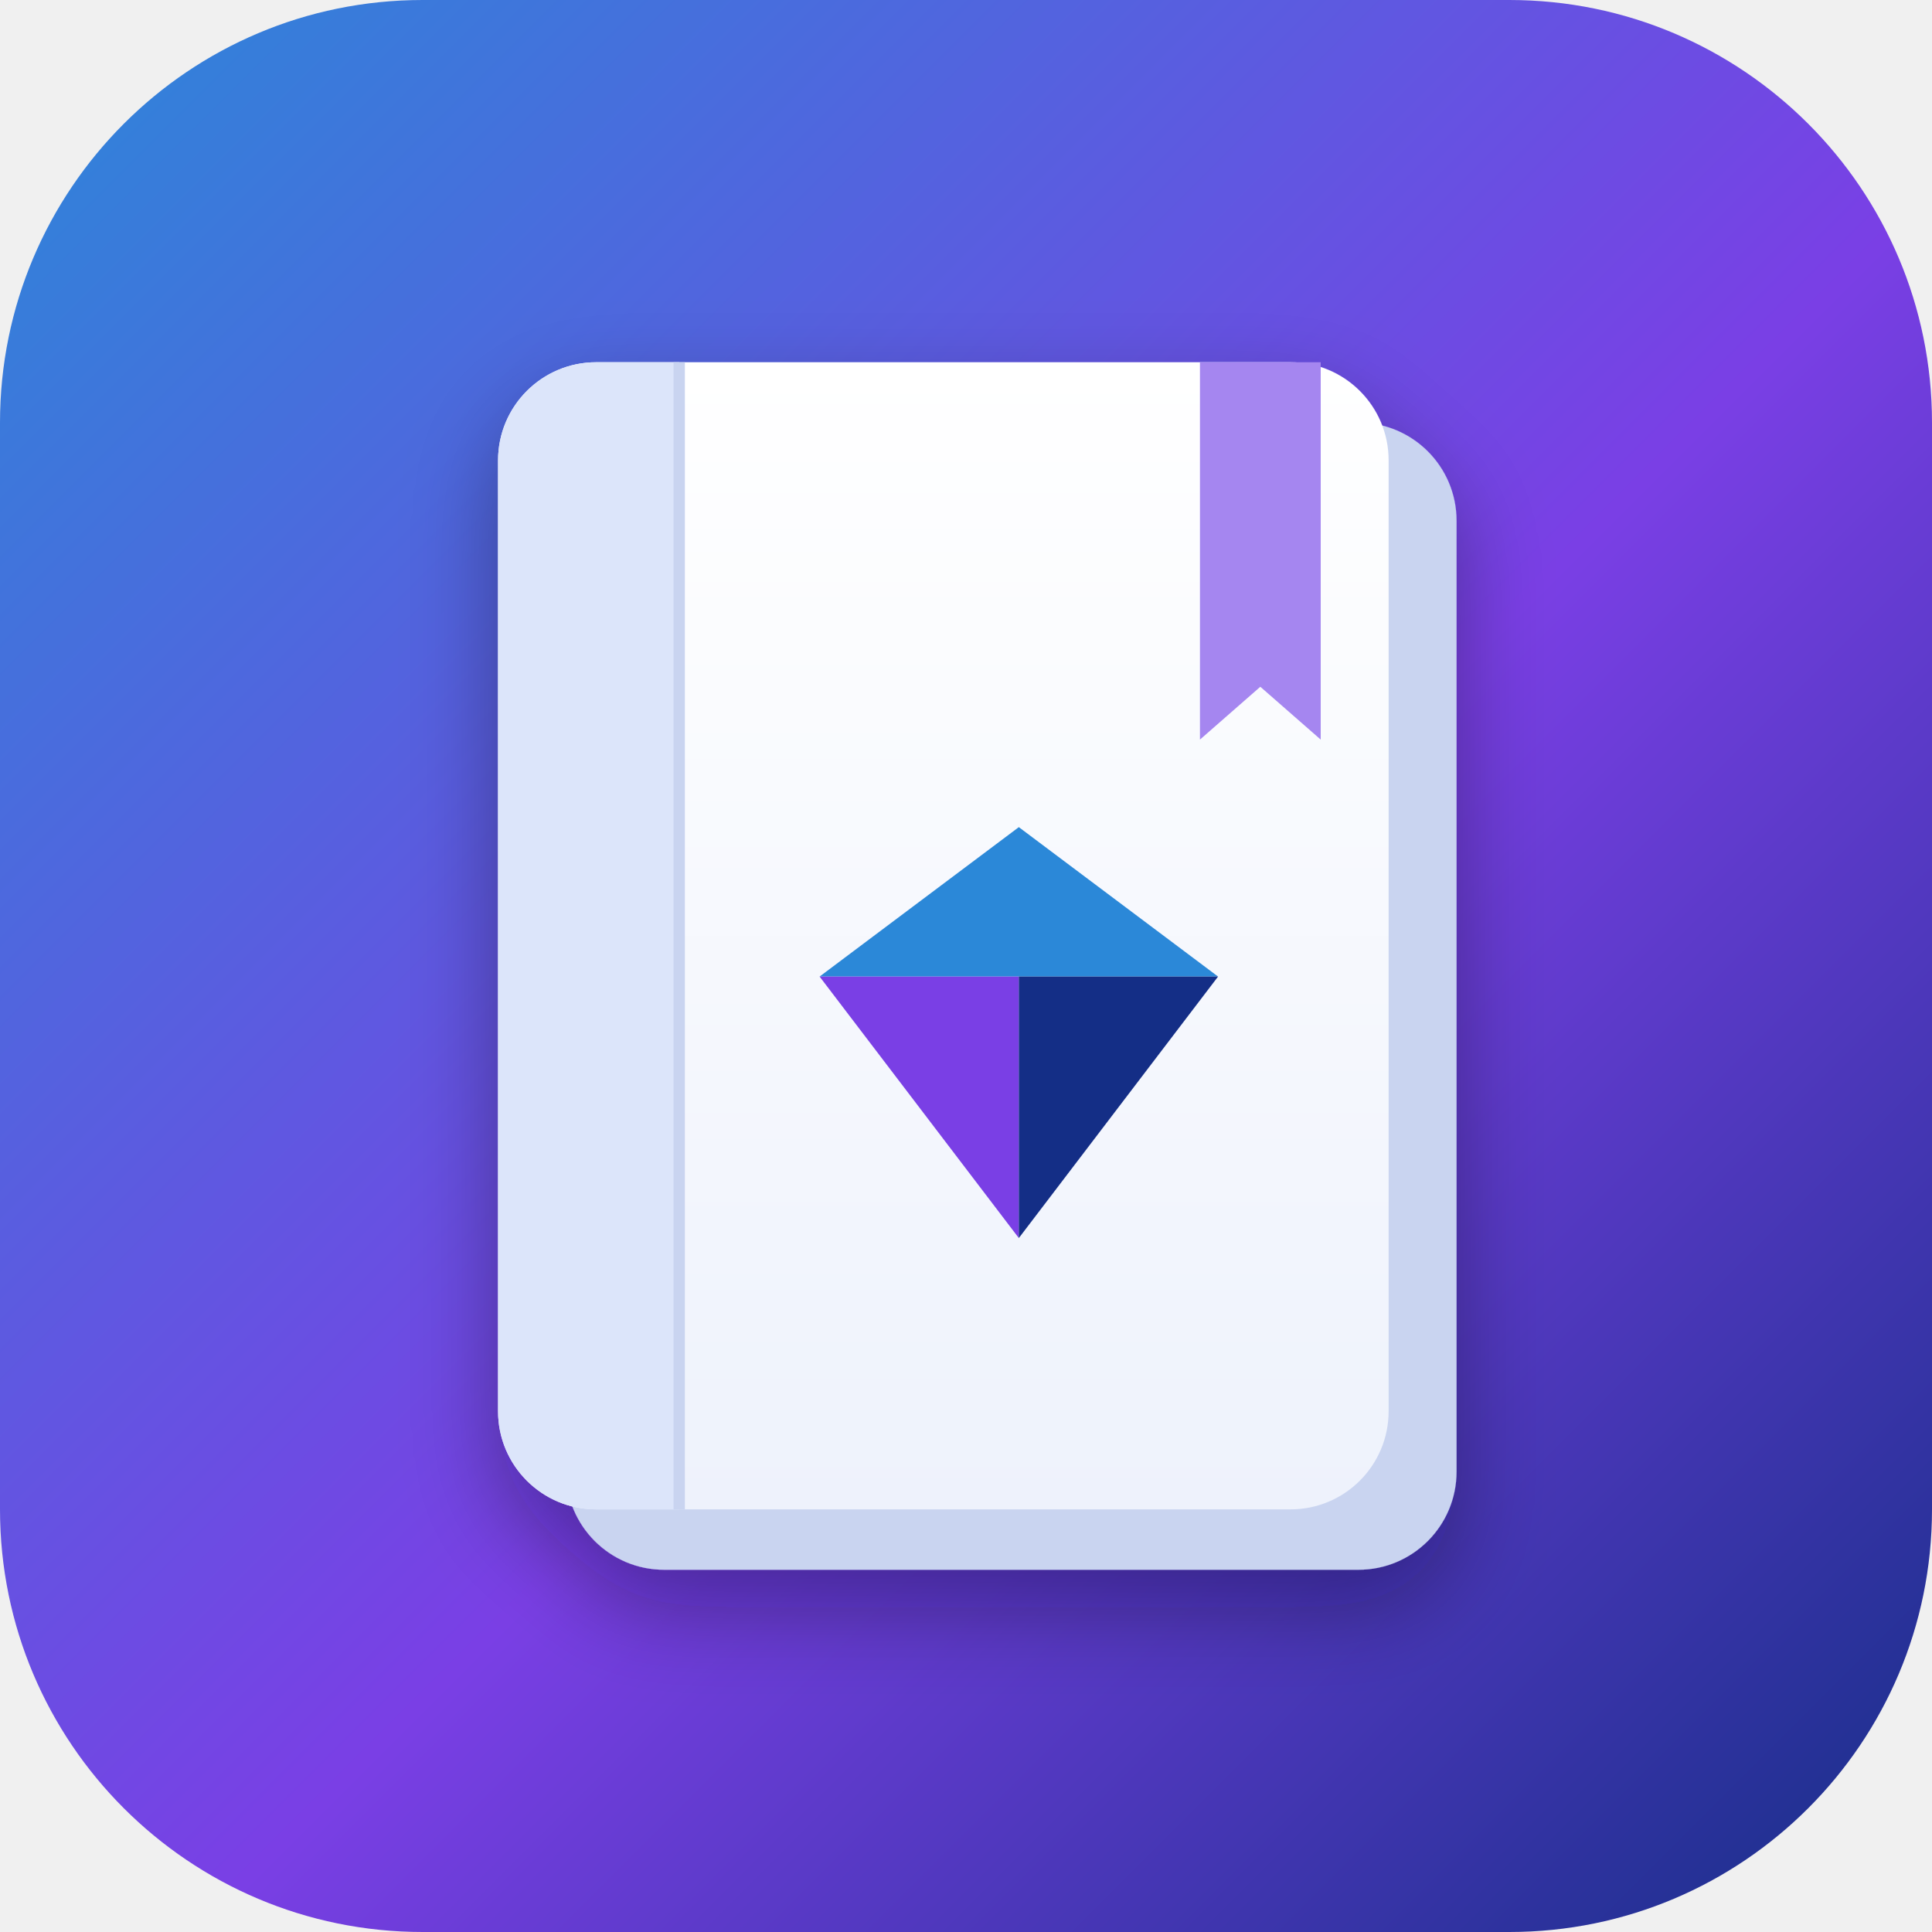
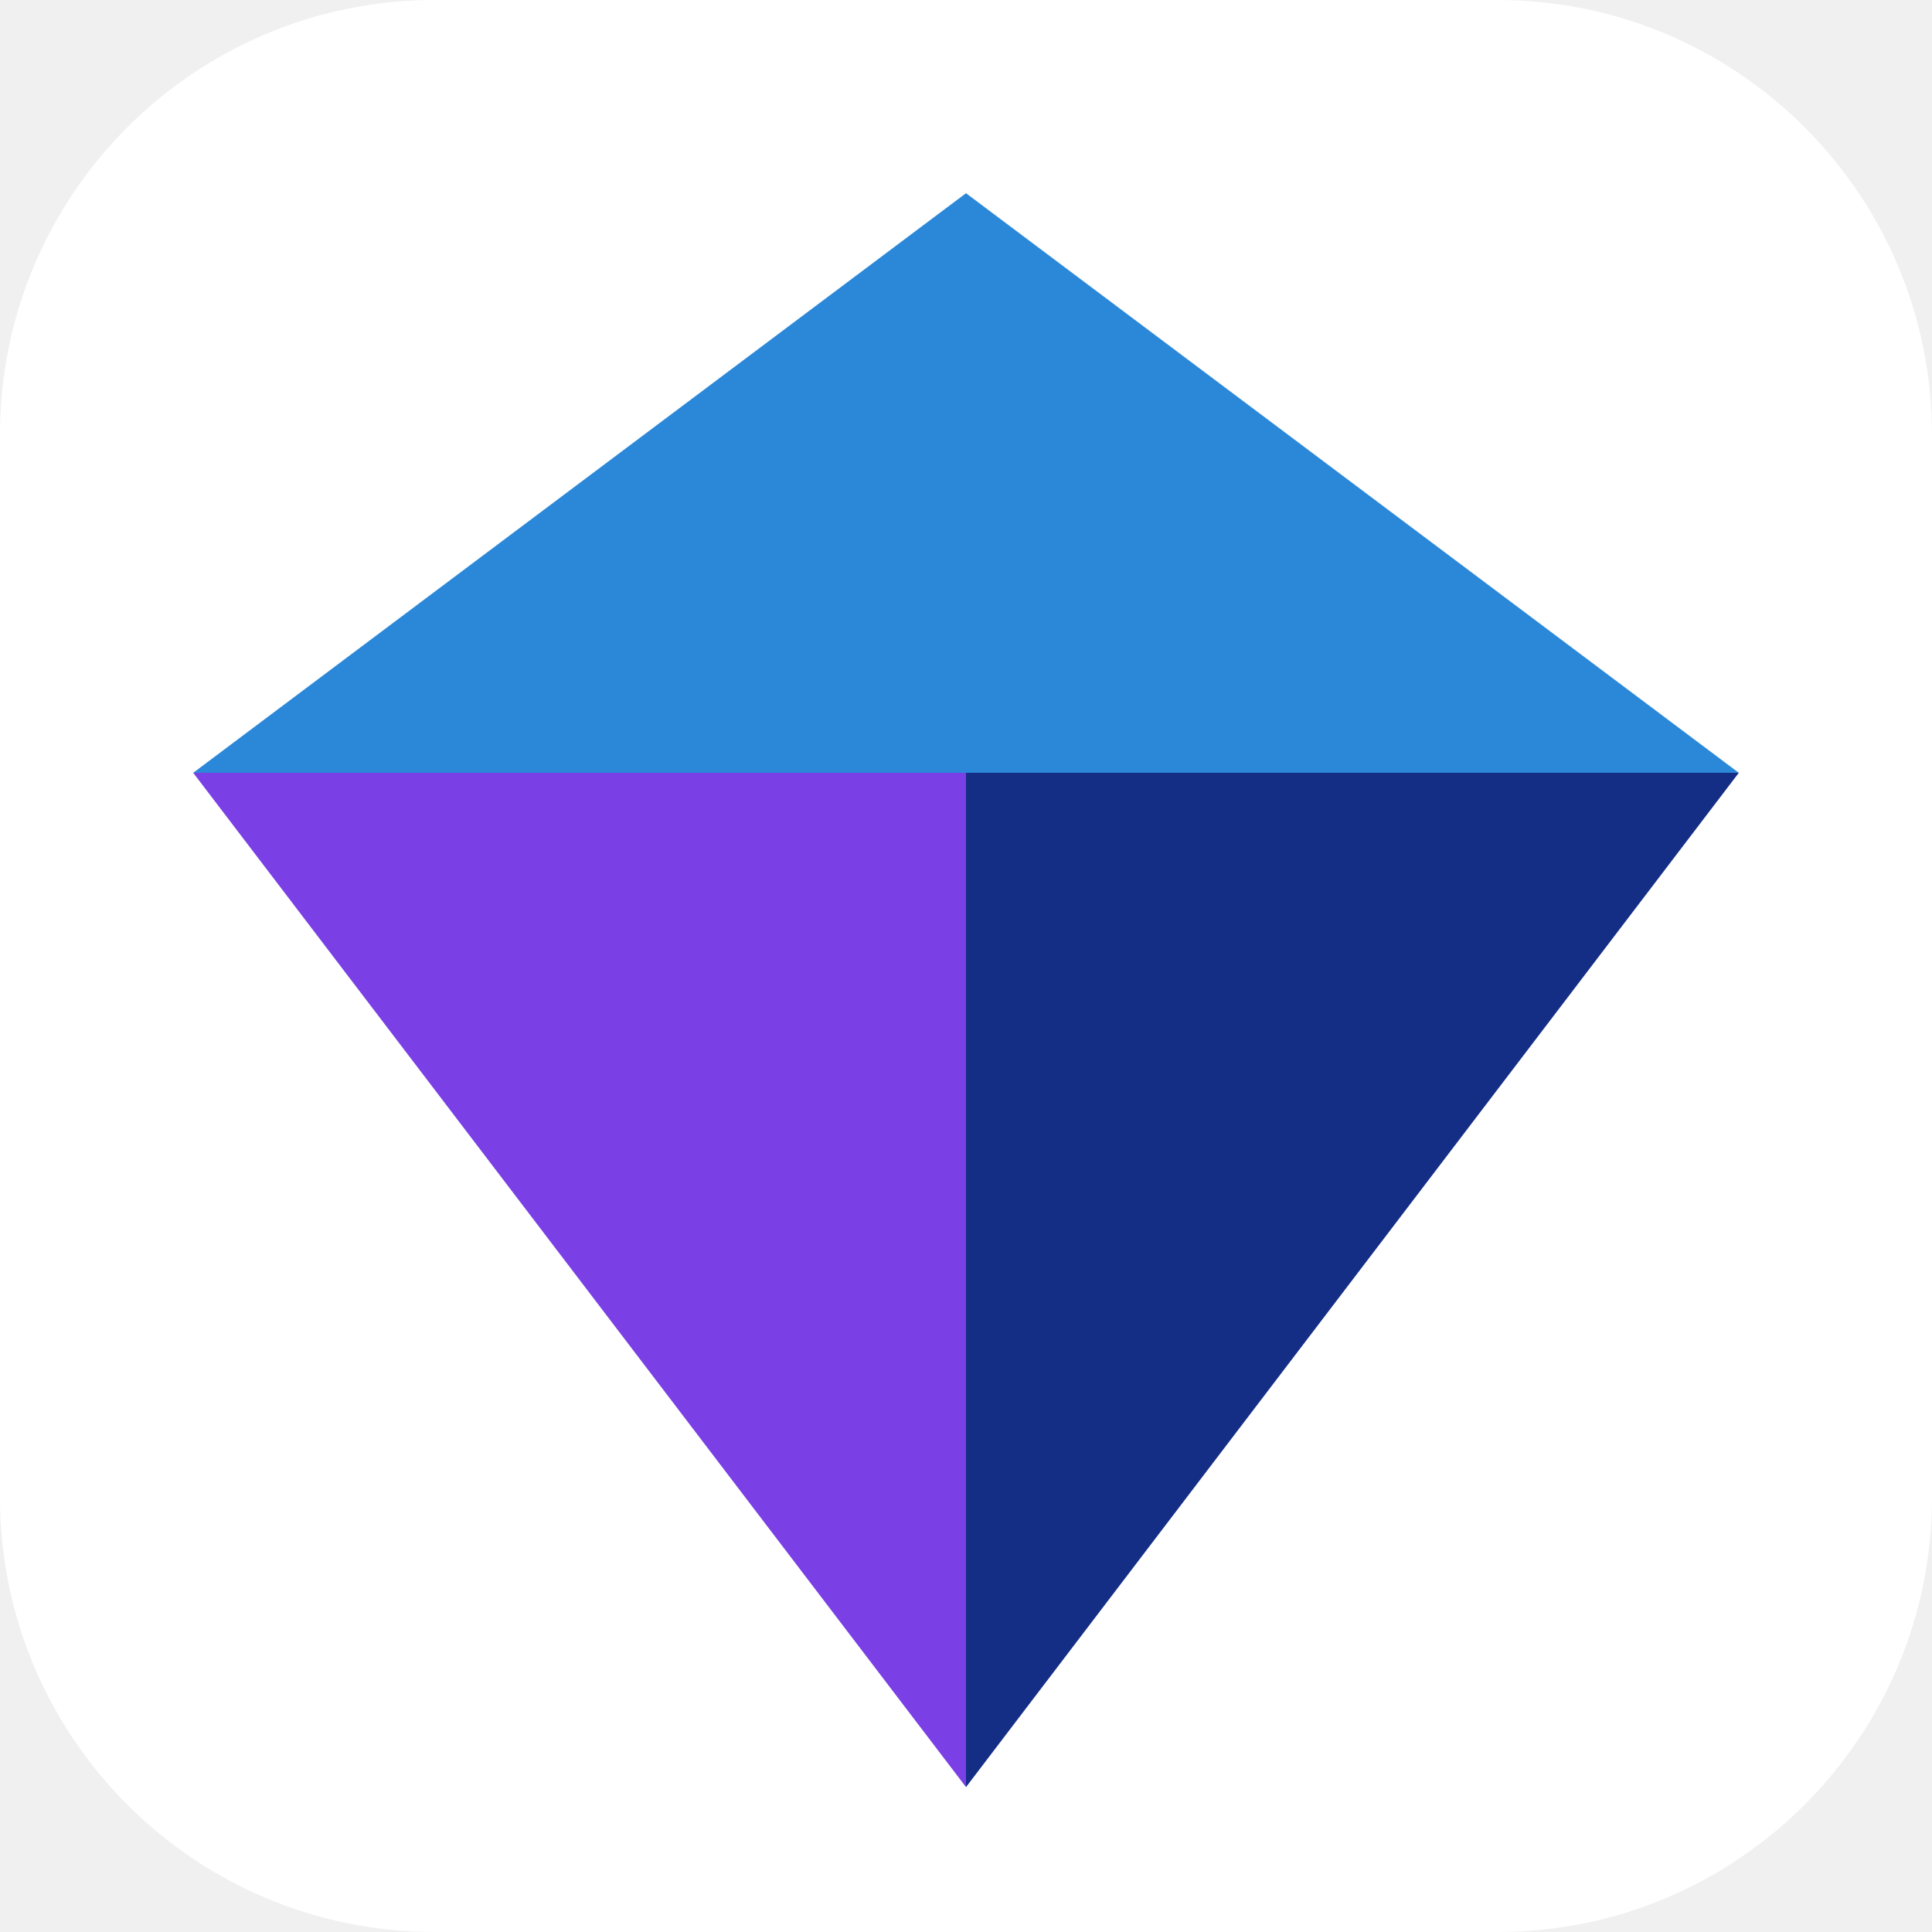
- <svg xmlns="http://www.w3.org/2000/svg" width="512" height="512" viewBox="0 0 512 512">
-   <defs>
-     <linearGradient id="bg" x1="0" y1="0" x2="1" y2="1">
-       <stop offset="0" stop-color="#2B88D8" />
-       <stop offset="0.55" stop-color="#7A3FE5" />
-       <stop offset="1" stop-color="#142E86" />
-     </linearGradient>
-     <linearGradient id="cover" x1="0" y1="0" x2="0" y2="1">
-       <stop offset="0" stop-color="#FFFFFF" />
-       <stop offset="1" stop-color="#EEF2FC" />
-     </linearGradient>
-     <filter id="shadow" x="-20%" y="-20%" width="140%" height="140%">
-       <feDropShadow dx="0" dy="10" stdDeviation="12" flood-color="#0A0D16" flood-opacity="0.35" />
-     </filter>
-   </defs>
-   <rect width="512" height="512" rx="112" fill="url(#bg)" />
-   <g filter="url(#shadow)">
-     <rect x="150" y="112" width="236" height="304" rx="26" fill="#C9D4F0" />
-     <rect x="132" y="96" width="236" height="304" rx="26" fill="url(#cover)" />
-   </g>
-   <path d="M158 96 H180 V400 H158 A26 26 0 0 1 132 374 V122 A26 26 0 0 1 158 96 Z" fill="#DCE5FA" />
-   <line x1="180" y1="96" x2="180" y2="400" stroke="#C9D4F0" stroke-width="3" />
-   <path d="M318 96 H350 V196 L334 182 L318 196 Z" fill="#A586F0" />
-   <g transform="translate(204 206) scale(3.3)">
-     <polygon points="20,4 4,16 36,16" fill="#2B88D8" />
-     <polygon points="4,16 20,16 20,37" fill="#7A3FE5" />
-     <polygon points="20,16 36,16 20,37" fill="#142E86" />
-   </g>
+ <svg xmlns="http://www.w3.org/2000/svg" width="512" height="512" viewBox="0 0 40 40">
+   <rect width="40" height="40" rx="9" fill="#ffffff" />
+   <polygon points="20,4 4,16 36,16" fill="#2B88D8" />
+   <polygon points="4,16 20,16 20,37" fill="#7A3FE5" />
+   <polygon points="20,16 36,16 20,37" fill="#142E86" />
</svg>
